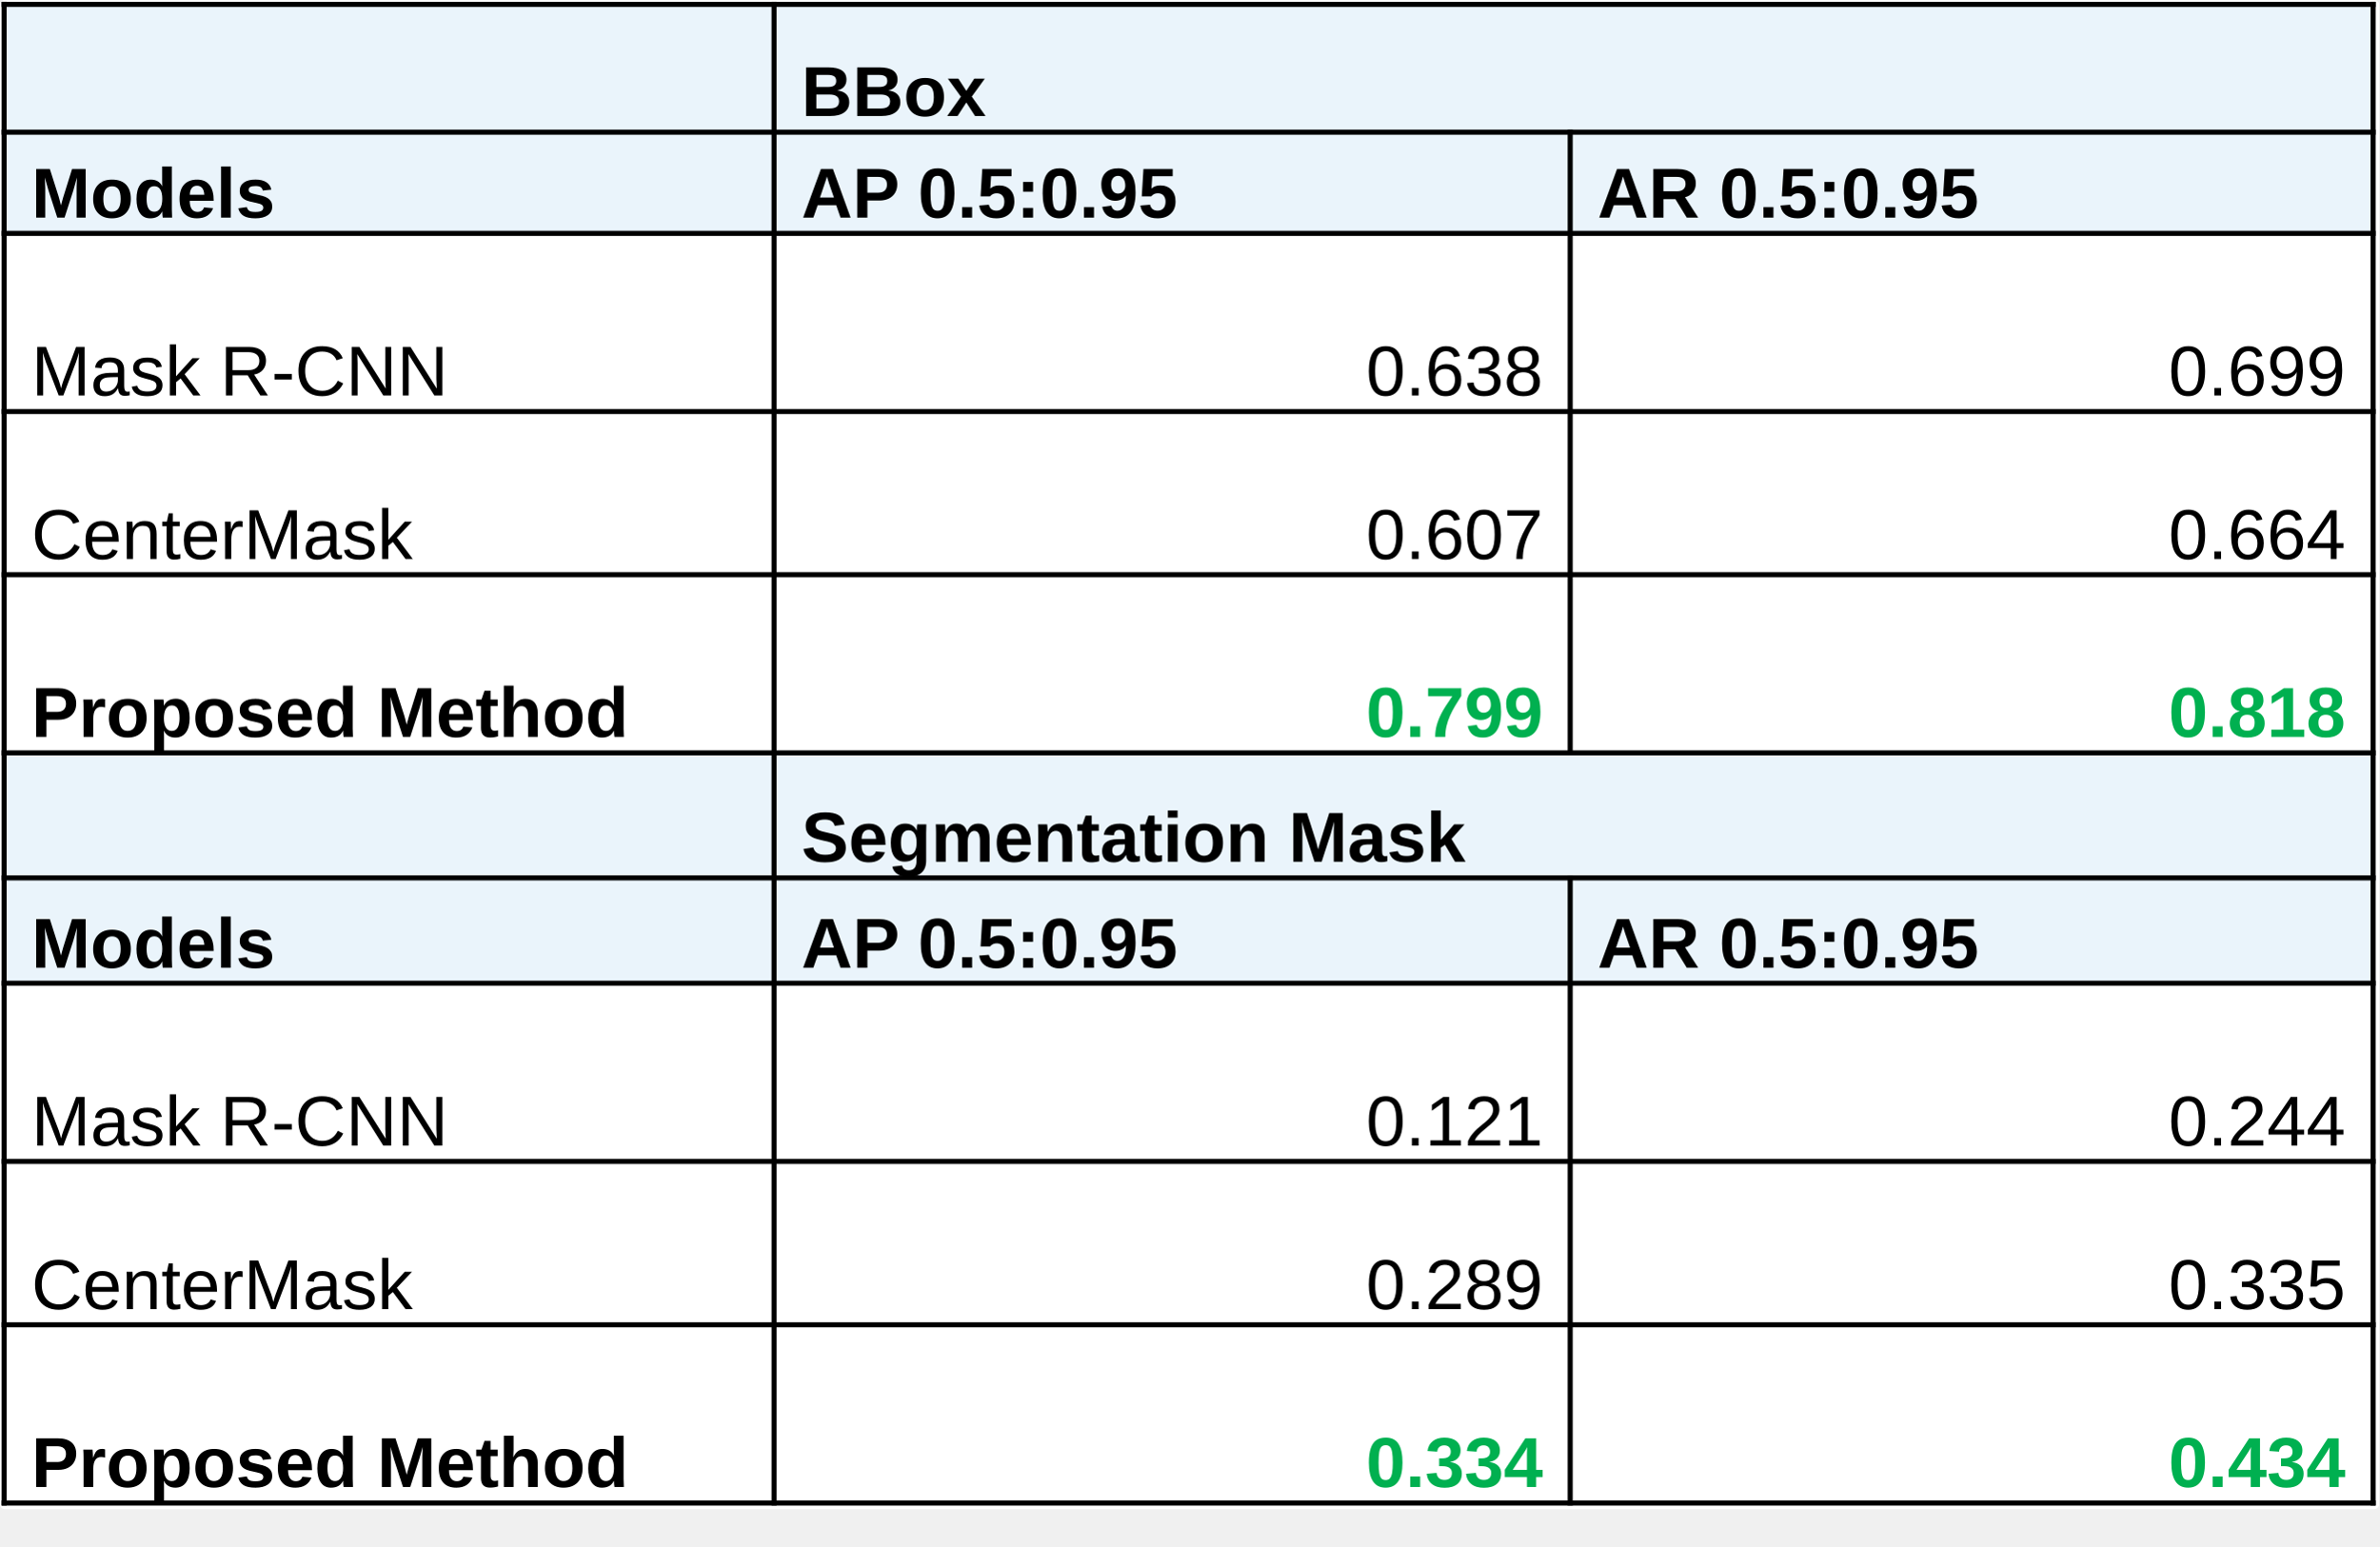
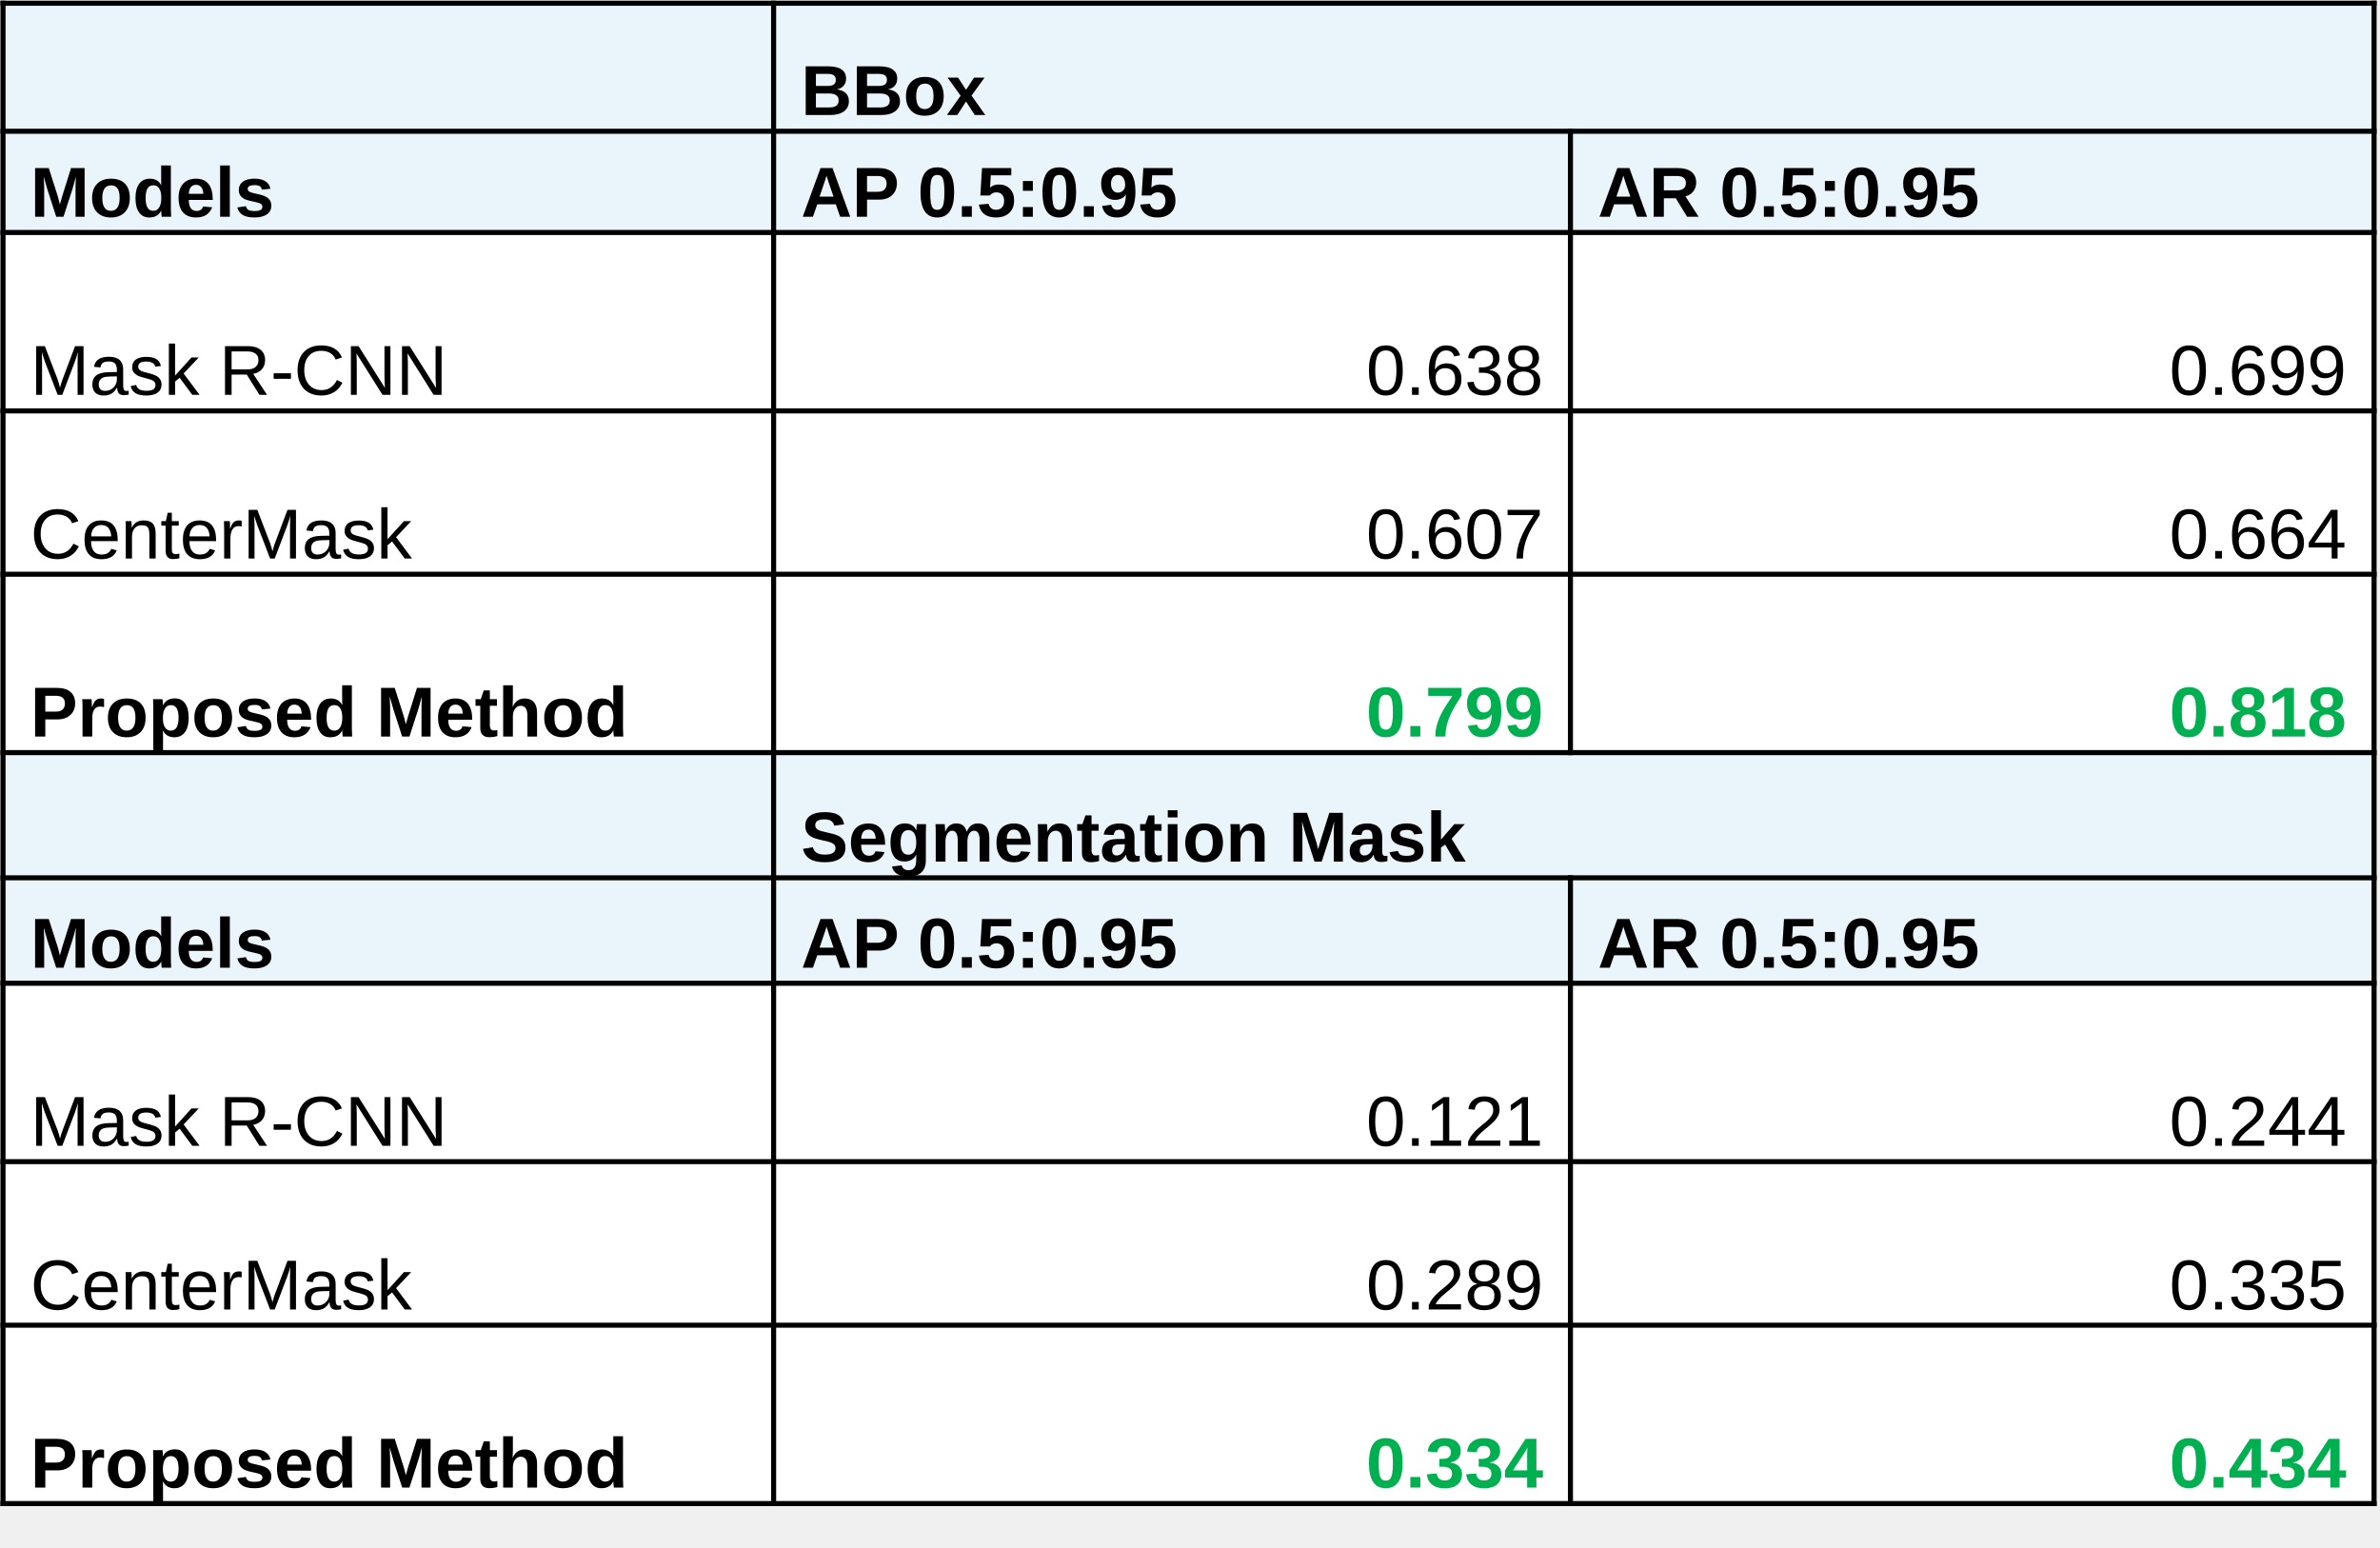
- <svg xmlns="http://www.w3.org/2000/svg" width="2153" height="1400" overflow="hidden">
+ <svg xmlns="http://www.w3.org/2000/svg" width="2152" height="1399" overflow="hidden">
  <defs>
    <clipPath id="clip0">
-       <rect x="1032" y="709" width="2153" height="1400" />
+       <rect x="1033" y="710" width="2152" height="1399" />
    </clipPath>
    <clipPath id="clip1">
      <rect x="1732" y="522" width="1448" height="537" />
    </clipPath>
    <clipPath id="clip2">
      <rect x="1035" y="614" width="698" height="536" />
    </clipPath>
    <clipPath id="clip3">
      <rect x="1732" y="614" width="721" height="536" />
    </clipPath>
    <clipPath id="clip4">
      <rect x="2452" y="614" width="728" height="536" />
    </clipPath>
    <clipPath id="clip5">
      <rect x="1035" y="775" width="698" height="536" />
    </clipPath>
    <clipPath id="clip6">
      <rect x="1732" y="775" width="721" height="536" />
    </clipPath>
    <clipPath id="clip7">
      <rect x="2452" y="775" width="728" height="536" />
    </clipPath>
    <clipPath id="clip8">
      <rect x="1035" y="923" width="698" height="536" />
    </clipPath>
    <clipPath id="clip9">
      <rect x="1732" y="923" width="721" height="536" />
    </clipPath>
    <clipPath id="clip10">
      <rect x="2452" y="923" width="728" height="536" />
    </clipPath>
    <clipPath id="clip11">
      <rect x="1035" y="1084" width="698" height="536" />
    </clipPath>
    <clipPath id="clip12">
      <rect x="1732" y="1084" width="721" height="536" />
    </clipPath>
    <clipPath id="clip13">
      <rect x="2452" y="1084" width="728" height="536" />
    </clipPath>
    <clipPath id="clip14">
      <rect x="1732" y="1197" width="1448" height="537" />
    </clipPath>
    <clipPath id="clip15">
      <rect x="1035" y="1293" width="698" height="536" />
    </clipPath>
    <clipPath id="clip16">
      <rect x="1732" y="1293" width="721" height="536" />
    </clipPath>
    <clipPath id="clip17">
      <rect x="2452" y="1293" width="728" height="536" />
    </clipPath>
    <clipPath id="clip18">
      <rect x="1035" y="1454" width="698" height="536" />
    </clipPath>
    <clipPath id="clip19">
      <rect x="1732" y="1454" width="721" height="536" />
    </clipPath>
    <clipPath id="clip20">
      <rect x="2452" y="1454" width="728" height="536" />
    </clipPath>
    <clipPath id="clip21">
      <rect x="1035" y="1602" width="698" height="536" />
    </clipPath>
    <clipPath id="clip22">
      <rect x="1732" y="1602" width="721" height="536" />
    </clipPath>
    <clipPath id="clip23">
      <rect x="2452" y="1602" width="728" height="536" />
    </clipPath>
    <clipPath id="clip24">
      <rect x="1035" y="1763" width="698" height="536" />
    </clipPath>
    <clipPath id="clip25">
      <rect x="1732" y="1763" width="721" height="536" />
    </clipPath>
    <clipPath id="clip26">
      <rect x="2452" y="1763" width="728" height="536" />
    </clipPath>
  </defs>
-   <g clip-path="url(#clip0)" transform="translate(-1032 -709)">
-     <rect x="1036.5" y="713.5" width="2144" height="1357" stroke="#FFFFFF" stroke-width="9.167" stroke-linejoin="round" stroke-miterlimit="10" fill="#FFFFFF" />
+   <g clip-path="url(#clip0)" transform="translate(-1033 -710)">
    <path d="M1035.72 712.938 1732.5 712.938 1732.5 828.667 1035.72 828.667Z" fill="#EAF4FB" fill-rule="evenodd" />
    <path d="M1732.5 712.938 3179.63 712.938 3179.63 828.667 1732.5 828.667Z" fill="#EAF4FB" fill-rule="evenodd" />
    <path d="M1035.72 828.667 1732.5 828.667 1732.5 920.211 1035.72 920.211Z" fill="#EAF4FB" fill-rule="evenodd" />
    <path d="M1732.5 828.667 2453 828.667 2453 920.211 1732.5 920.211Z" fill="#EAF4FB" fill-rule="evenodd" />
    <path d="M2453 828.667 3179.63 828.667 3179.63 920.211 2453 920.211Z" fill="#EAF4FB" fill-rule="evenodd" />
+     <path d="M1035.72 920.211 1732.5 920.211 1732.5 1081.51 1035.72 1081.51Z" fill="#FFFFFF" fill-rule="evenodd" />
+     <path d="M1732.5 920.211 2453 920.211 2453 1081.51 1732.5 1081.51Z" fill="#FFFFFF" fill-rule="evenodd" />
+     <path d="M2453 920.211 3179.63 920.211 3179.63 1081.51 2453 1081.51Z" fill="#FFFFFF" fill-rule="evenodd" />
+     <path d="M1035.72 1081.51 1732.5 1081.51 1732.5 1229.2 1035.72 1229.2Z" fill="#FFFFFF" fill-rule="evenodd" />
+     <path d="M1732.5 1081.51 2453 1081.51 2453 1229.2 1732.5 1229.2Z" fill="#FFFFFF" fill-rule="evenodd" />
+     <path d="M2453 1081.51 3179.63 1081.51 3179.63 1229.2 2453 1229.2Z" fill="#FFFFFF" fill-rule="evenodd" />
+     <path d="M1035.72 1229.2 1732.5 1229.2 1732.5 1390.5 1035.72 1390.5Z" fill="#FFFFFF" fill-rule="evenodd" />
+     <path d="M1732.5 1229.2 2453 1229.2 2453 1390.5 1732.5 1390.5Z" fill="#FFFFFF" fill-rule="evenodd" />
+     <path d="M2453 1229.2 3179.63 1229.2 3179.63 1390.5 2453 1390.5Z" fill="#FFFFFF" fill-rule="evenodd" />
    <path d="M1035.72 1390.5 1732.5 1390.5 1732.5 1503.68 1035.72 1503.68Z" fill="#EAF4FB" fill-rule="evenodd" />
    <path d="M1732.5 1390.5 3179.63 1390.5 3179.63 1503.68 1732.5 1503.68Z" fill="#EAF4FB" fill-rule="evenodd" />
    <path d="M1035.72 1503.68 1732.5 1503.68 1732.5 1599.02 1035.72 1599.02Z" fill="#EAF4FB" fill-rule="evenodd" />
    <path d="M1732.5 1503.68 2453 1503.68 2453 1599.02 1732.5 1599.02Z" fill="#EAF4FB" fill-rule="evenodd" />
    <path d="M2453 1503.68 3179.63 1503.68 3179.63 1599.02 2453 1599.02Z" fill="#EAF4FB" fill-rule="evenodd" />
+     <path d="M1035.72 1599.02 1732.5 1599.02 1732.5 1760.32 1035.72 1760.32Z" fill="#FFFFFF" fill-rule="evenodd" />
+     <path d="M1732.5 1599.02 2453 1599.02 2453 1760.32 1732.5 1760.32Z" fill="#FFFFFF" fill-rule="evenodd" />
+     <path d="M2453 1599.02 3179.63 1599.02 3179.63 1760.32 2453 1760.32Z" fill="#FFFFFF" fill-rule="evenodd" />
+     <path d="M1035.72 1760.32 1732.5 1760.32 1732.5 1908.21 1035.72 1908.21Z" fill="#FFFFFF" fill-rule="evenodd" />
+     <path d="M1732.5 1760.32 2453 1760.32 2453 1908.21 1732.5 1908.21Z" fill="#FFFFFF" fill-rule="evenodd" />
+     <path d="M2453 1760.32 3179.63 1760.32 3179.63 1908.21 2453 1908.21Z" fill="#FFFFFF" fill-rule="evenodd" />
+     <path d="M1035.72 1908.21 1732.5 1908.21 1732.5 2069.5 1035.72 2069.5Z" fill="#FFFFFF" fill-rule="evenodd" />
+     <path d="M1732.5 1908.21 2453 1908.21 2453 2069.5 1732.5 2069.5Z" fill="#FFFFFF" fill-rule="evenodd" />
+     <path d="M2453 1908.21 3179.63 1908.21 3179.63 2069.5 2453 2069.5Z" fill="#FFFFFF" fill-rule="evenodd" />
    <path d="M1732.5 710.646 1732.5 2071.79" stroke="#000000" stroke-width="4.583" stroke-linejoin="round" stroke-miterlimit="10" fill="none" fill-rule="evenodd" />
    <path d="M2453 826.375 2453 1392.79" stroke="#000000" stroke-width="4.583" stroke-linejoin="round" stroke-miterlimit="10" fill="none" fill-rule="evenodd" />
    <path d="M2453 1501.39 2453 2071.79" stroke="#000000" stroke-width="4.583" stroke-linejoin="round" stroke-miterlimit="10" fill="none" fill-rule="evenodd" />
    <path d="M1033.43 828.667 3181.93 828.667" stroke="#000000" stroke-width="4.583" stroke-linejoin="round" stroke-miterlimit="10" fill="none" fill-rule="evenodd" />
    <path d="M1033.43 920.211 3181.93 920.211" stroke="#000000" stroke-width="4.583" stroke-linejoin="round" stroke-miterlimit="10" fill="none" fill-rule="evenodd" />
    <path d="M1033.43 1081.51 3181.93 1081.51" stroke="#000000" stroke-width="4.583" stroke-linejoin="round" stroke-miterlimit="10" fill="none" fill-rule="evenodd" />
    <path d="M1033.43 1229.2 3181.93 1229.2" stroke="#000000" stroke-width="4.583" stroke-linejoin="round" stroke-miterlimit="10" fill="none" fill-rule="evenodd" />
    <path d="M1033.43 1390.5 3181.93 1390.5" stroke="#000000" stroke-width="4.583" stroke-linejoin="round" stroke-miterlimit="10" fill="none" fill-rule="evenodd" />
    <path d="M1033.43 1503.68 3181.93 1503.68" stroke="#000000" stroke-width="4.583" stroke-linejoin="round" stroke-miterlimit="10" fill="none" fill-rule="evenodd" />
    <path d="M1033.43 1599.02 3181.93 1599.02" stroke="#000000" stroke-width="4.583" stroke-linejoin="round" stroke-miterlimit="10" fill="none" fill-rule="evenodd" />
    <path d="M1033.43 1760.32 3181.93 1760.32" stroke="#000000" stroke-width="4.583" stroke-linejoin="round" stroke-miterlimit="10" fill="none" fill-rule="evenodd" />
    <path d="M1033.43 1908.21 3181.93 1908.21" stroke="#000000" stroke-width="4.583" stroke-linejoin="round" stroke-miterlimit="10" fill="none" fill-rule="evenodd" />
    <path d="M1035.72 710.646 1035.72 2071.79" stroke="#000000" stroke-width="4.583" stroke-linejoin="round" stroke-miterlimit="10" fill="none" fill-rule="evenodd" />
    <path d="M3179.63 710.646 3179.63 2071.79" stroke="#000000" stroke-width="4.583" stroke-linejoin="round" stroke-miterlimit="10" fill="none" fill-rule="evenodd" />
    <path d="M1033.43 712.938 3181.93 712.938" stroke="#000000" stroke-width="4.583" stroke-linejoin="round" stroke-miterlimit="10" fill="none" fill-rule="evenodd" />
    <path d="M1033.43 2069.5 3181.93 2069.5" stroke="#000000" stroke-width="4.583" stroke-linejoin="round" stroke-miterlimit="10" fill="none" fill-rule="evenodd" />
    <g clip-path="url(#clip1)">
      <text font-family="Arial,Arial_MSFontService,sans-serif" font-weight="700" font-size="64" transform="matrix(1 0 0 1 1757.25 814)">BBox</text>
    </g>
    <g clip-path="url(#clip2)">
      <text font-family="Arial,Arial_MSFontService,sans-serif" font-weight="700" font-size="64" transform="matrix(1 0 0 1 1060.47 906)">Models</text>
    </g>
    <g clip-path="url(#clip3)">
      <text font-family="Arial,Arial_MSFontService,sans-serif" font-weight="700" font-size="64" transform="matrix(1 0 0 1 1757.25 906)">AP 0.5:0.95</text>
    </g>
    <g clip-path="url(#clip4)">
      <text font-family="Arial,Arial_MSFontService,sans-serif" font-weight="700" font-size="64" transform="matrix(1 0 0 1 2477.75 906)">AR 0.5:0.95</text>
    </g>
    <g clip-path="url(#clip5)">
      <text font-family="Arial,Arial_MSFontService,sans-serif" font-weight="400" font-size="64" transform="matrix(1 0 0 1 1060.47 1067)">Mask</text>
    </g>
    <text font-family="Arial,Arial_MSFontService,sans-serif" font-weight="400" font-size="64" transform="matrix(1 0 0 1 1231.2 1067)">R<tspan font-size="64" x="46.406" y="0">-</tspan>
      <tspan font-size="64" x="67.604" y="0">CNN</tspan>
    </text>
    <g clip-path="url(#clip6)">
      <text font-family="Arial,Arial_MSFontService,sans-serif" font-weight="400" font-size="64" transform="matrix(1 0 0 1 2268.29 1067)">0.638</text>
    </g>
    <g clip-path="url(#clip7)">
      <text font-family="Arial,Arial_MSFontService,sans-serif" font-weight="400" font-size="64" transform="matrix(1 0 0 1 2994.52 1067)">0.699</text>
    </g>
    <g clip-path="url(#clip8)">
      <text font-family="Arial,Arial_MSFontService,sans-serif" font-weight="400" font-size="64" transform="matrix(1 0 0 1 1060.47 1215)">CenterMask</text>
    </g>
    <g clip-path="url(#clip9)">
      <text font-family="Arial,Arial_MSFontService,sans-serif" font-weight="400" font-size="64" transform="matrix(1 0 0 1 2268.29 1215)">0.607</text>
    </g>
    <g clip-path="url(#clip10)">
      <text font-family="Arial,Arial_MSFontService,sans-serif" font-weight="400" font-size="64" transform="matrix(1 0 0 1 2994.52 1215)">0.664</text>
    </g>
    <g clip-path="url(#clip11)">
      <text font-family="Arial,Arial_MSFontService,sans-serif" font-weight="700" font-size="64" transform="matrix(1 0 0 1 1060.47 1376)">Proposed</text>
    </g>
    <text font-family="Arial,Arial_MSFontService,sans-serif" font-weight="700" font-size="64" transform="matrix(1 0 0 1 1373.28 1376)">Method</text>
    <g clip-path="url(#clip12)">
      <text fill="#00B050" font-family="Arial,Arial_MSFontService,sans-serif" font-weight="700" font-size="64" transform="matrix(1 0 0 1 2268.29 1376)">0.799</text>
    </g>
    <g clip-path="url(#clip13)">
      <text fill="#00B050" font-family="Arial,Arial_MSFontService,sans-serif" font-weight="700" font-size="64" transform="matrix(1 0 0 1 2994.52 1376)">0.818</text>
    </g>
    <g clip-path="url(#clip14)">
      <text font-family="Arial,Arial_MSFontService,sans-serif" font-weight="700" font-size="64" transform="matrix(1 0 0 1 1757.25 1489)">Segmentation Mask</text>
    </g>
    <g clip-path="url(#clip15)">
      <text font-family="Arial,Arial_MSFontService,sans-serif" font-weight="700" font-size="64" transform="matrix(1 0 0 1 1060.47 1585)">Models</text>
    </g>
    <g clip-path="url(#clip16)">
      <text font-family="Arial,Arial_MSFontService,sans-serif" font-weight="700" font-size="64" transform="matrix(1 0 0 1 1757.25 1585)">AP 0.5:0.95</text>
    </g>
    <g clip-path="url(#clip17)">
      <text font-family="Arial,Arial_MSFontService,sans-serif" font-weight="700" font-size="64" transform="matrix(1 0 0 1 2477.75 1585)">AR 0.5:0.95</text>
    </g>
    <g clip-path="url(#clip18)">
      <text font-family="Arial,Arial_MSFontService,sans-serif" font-weight="400" font-size="64" transform="matrix(1 0 0 1 1060.47 1746)">Mask</text>
    </g>
    <text font-family="Arial,Arial_MSFontService,sans-serif" font-weight="400" font-size="64" transform="matrix(1 0 0 1 1231.2 1746)">R<tspan font-size="64" x="46.406" y="0">-</tspan>
      <tspan font-size="64" x="67.604" y="0">CNN</tspan>
    </text>
    <g clip-path="url(#clip19)">
      <text font-family="Arial,Arial_MSFontService,sans-serif" font-weight="400" font-size="64" transform="matrix(1 0 0 1 2268.29 1746)">0.121</text>
    </g>
    <g clip-path="url(#clip20)">
      <text font-family="Arial,Arial_MSFontService,sans-serif" font-weight="400" font-size="64" transform="matrix(1 0 0 1 2994.52 1746)">0.244</text>
    </g>
    <g clip-path="url(#clip21)">
      <text font-family="Arial,Arial_MSFontService,sans-serif" font-weight="400" font-size="64" transform="matrix(1 0 0 1 1060.47 1894)">CenterMask</text>
    </g>
    <g clip-path="url(#clip22)">
      <text font-family="Arial,Arial_MSFontService,sans-serif" font-weight="400" font-size="64" transform="matrix(1 0 0 1 2268.29 1894)">0.289</text>
    </g>
    <g clip-path="url(#clip23)">
      <text font-family="Arial,Arial_MSFontService,sans-serif" font-weight="400" font-size="64" transform="matrix(1 0 0 1 2994.52 1894)">0.335</text>
    </g>
    <g clip-path="url(#clip24)">
      <text font-family="Arial,Arial_MSFontService,sans-serif" font-weight="700" font-size="64" transform="matrix(1 0 0 1 1060.47 2055)">Proposed</text>
    </g>
    <text font-family="Arial,Arial_MSFontService,sans-serif" font-weight="700" font-size="64" transform="matrix(1 0 0 1 1373.28 2055)">Method</text>
    <g clip-path="url(#clip25)">
      <text fill="#00B050" font-family="Arial,Arial_MSFontService,sans-serif" font-weight="700" font-size="64" transform="matrix(1 0 0 1 2268.29 2055)">0.334</text>
    </g>
    <g clip-path="url(#clip26)">
      <text fill="#00B050" font-family="Arial,Arial_MSFontService,sans-serif" font-weight="700" font-size="64" transform="matrix(1 0 0 1 2994.52 2055)">0.434</text>
    </g>
  </g>
</svg>
